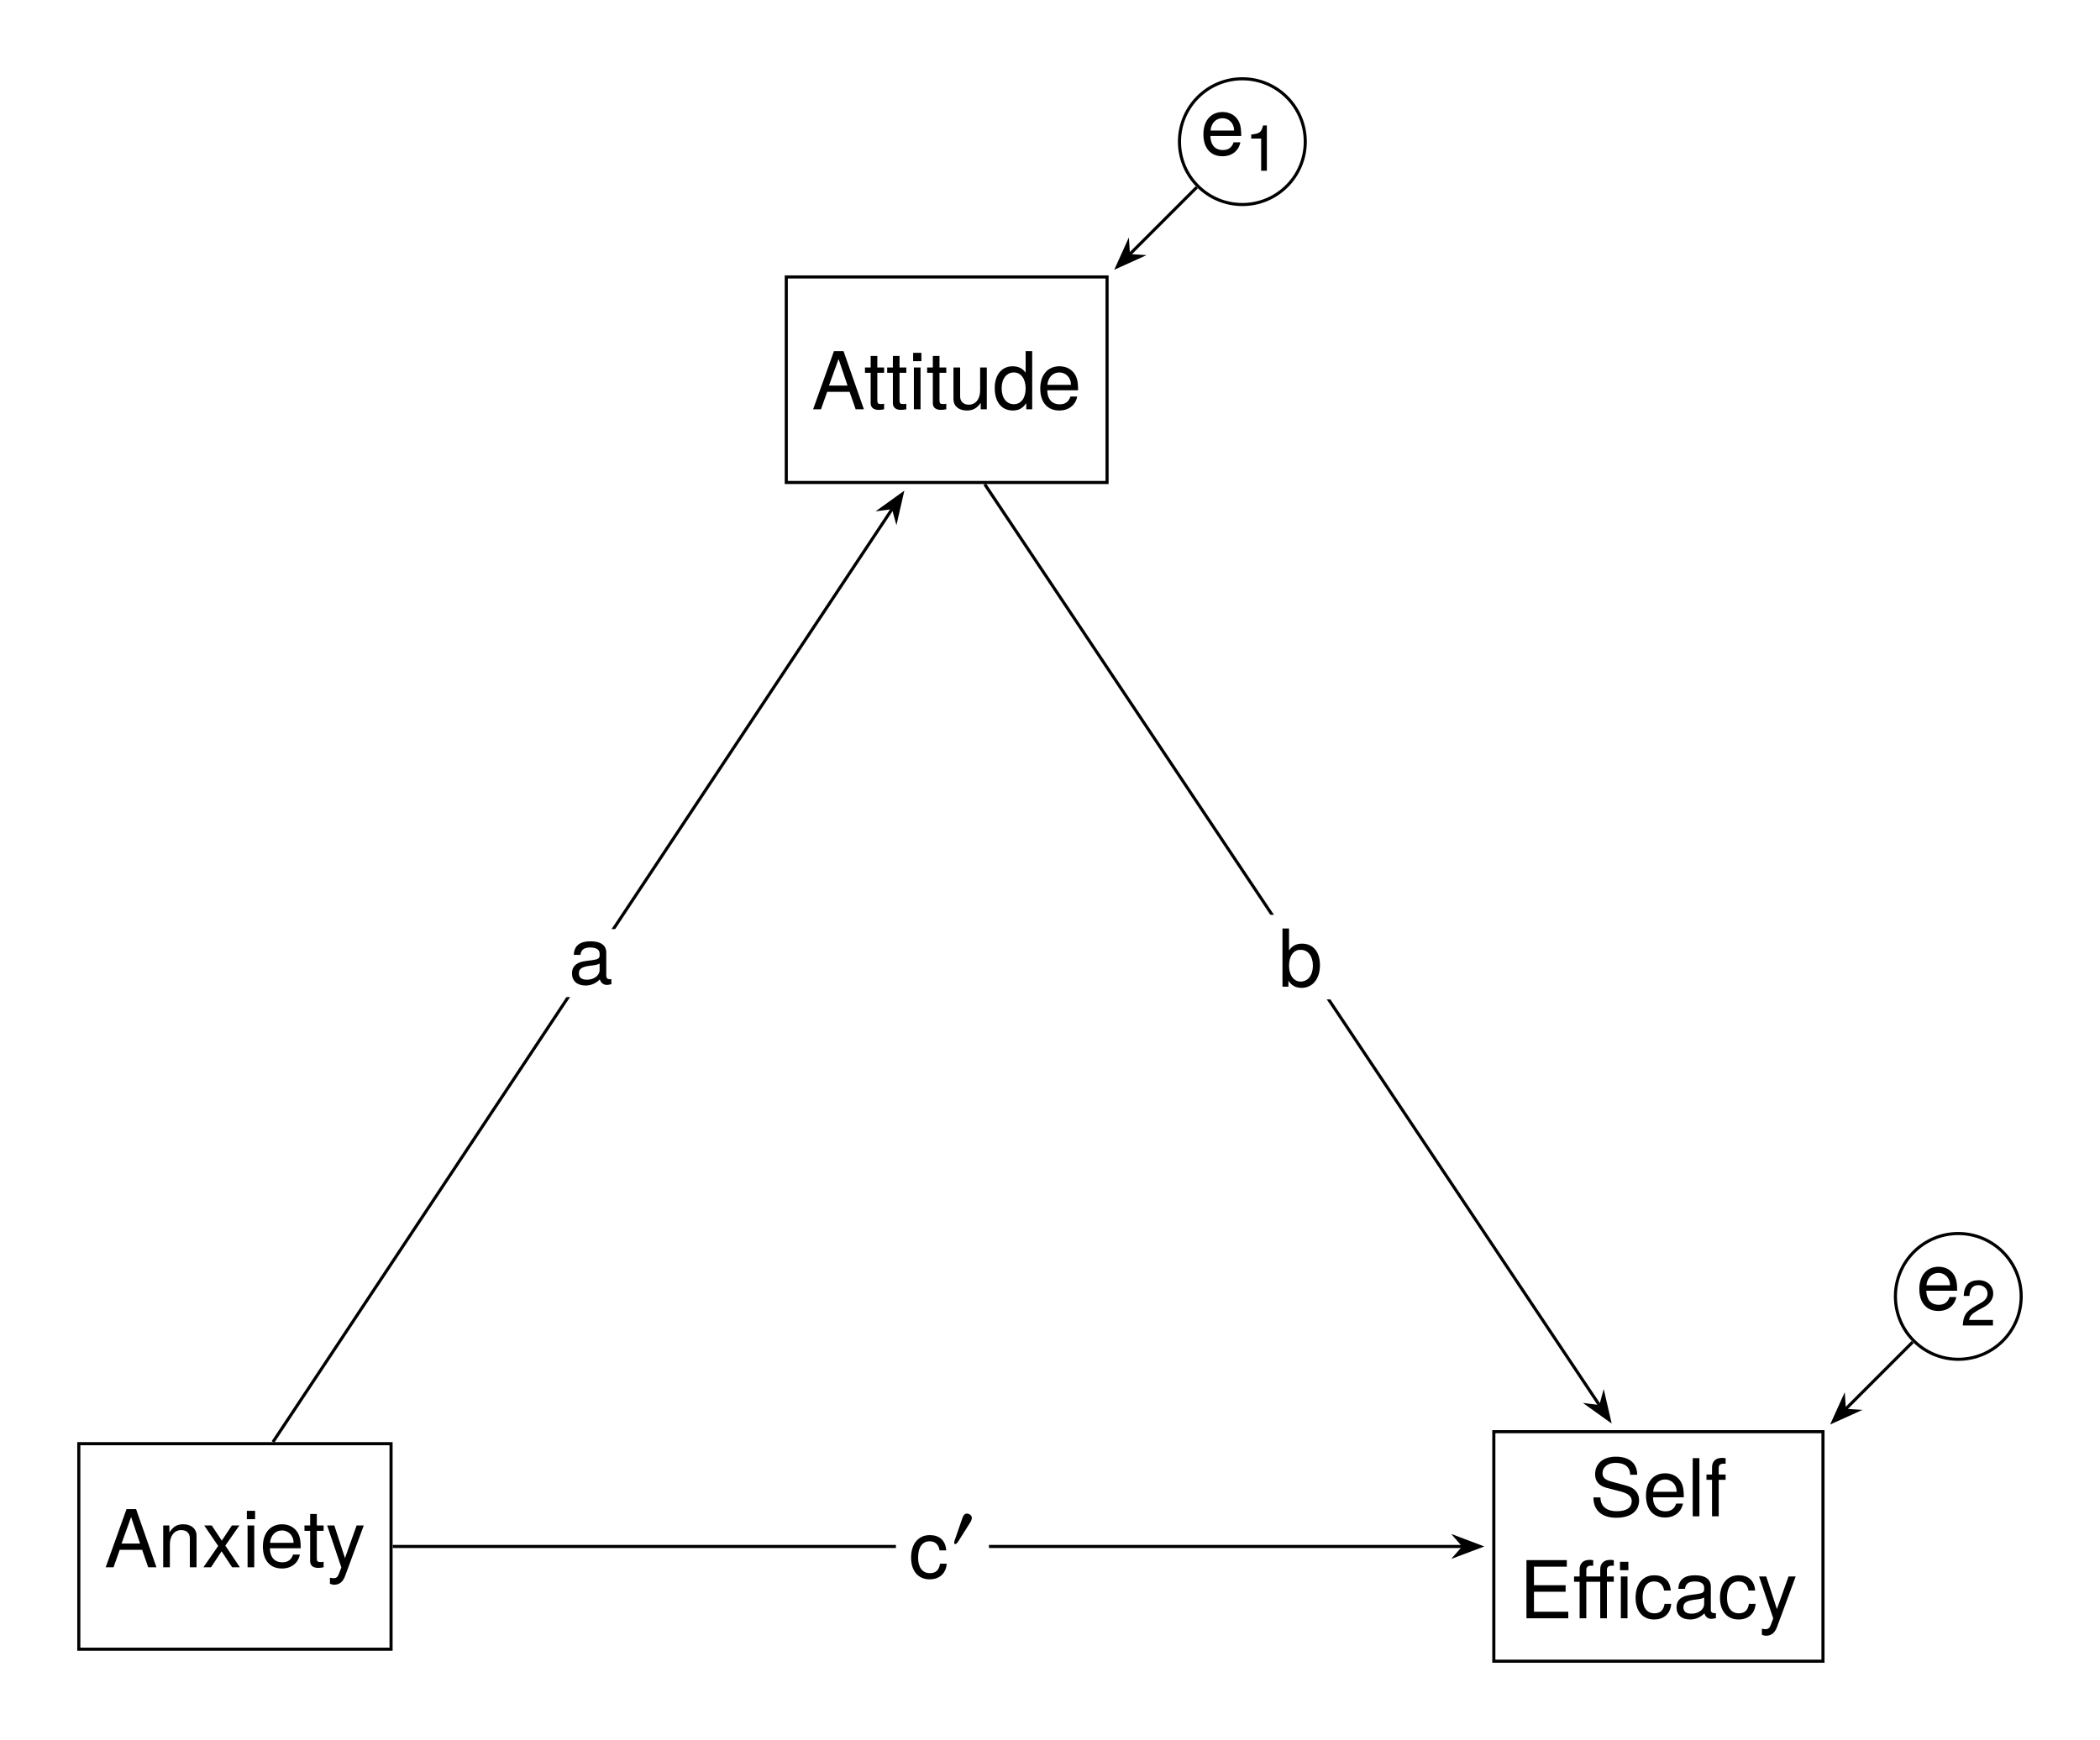
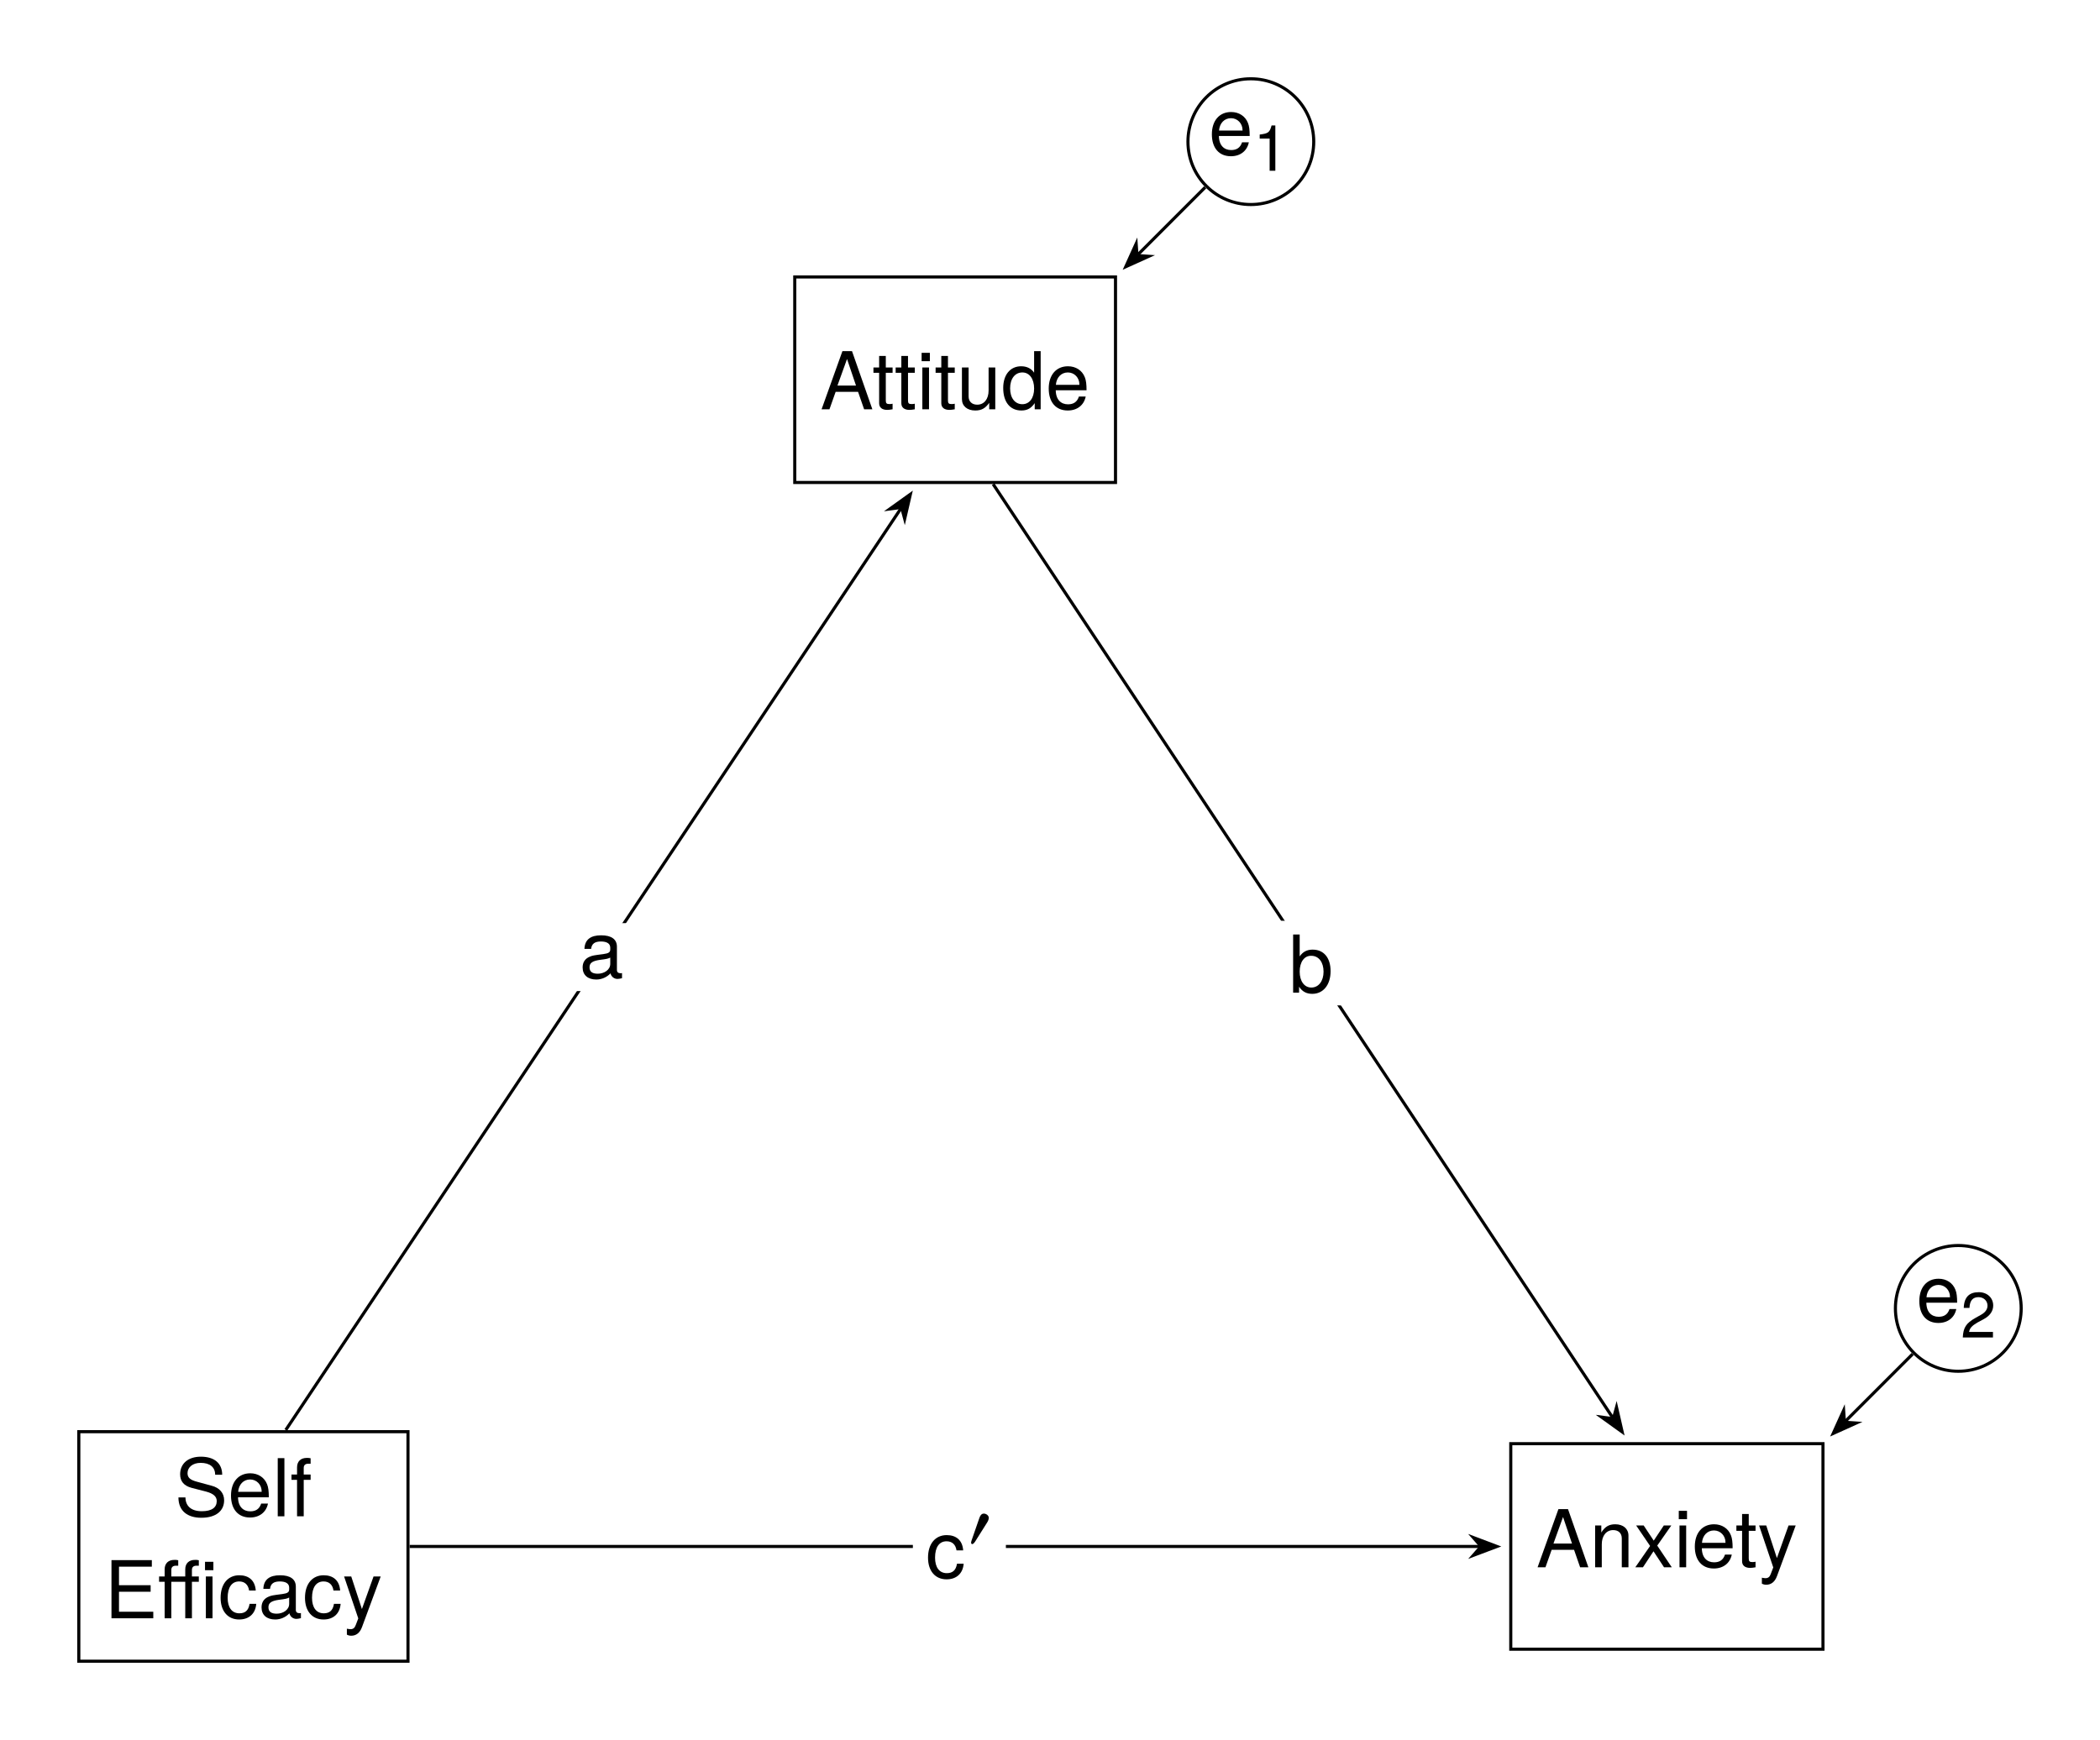
<svg xmlns="http://www.w3.org/2000/svg" xmlns:xlink="http://www.w3.org/1999/xlink" width="270.734pt" height="224.383pt" viewBox="0 0 270.734 224.383" version="1.1" id="svg60">
  <defs id="defs20">
    <g id="g20">
      <g id="glyph-0-0">
-         <path d="M 6.719 0 L 4.094 -7.5 L 2.859 -7.5 L 0.172 0 L 1.188 0 L 1.984 -2.25 L 4.875 -2.25 L 5.656 0 Z M 4.609 -3.062 L 2.219 -3.062 L 3.453 -6.484 Z M 4.609 -3.062 " id="path1" />
+         <path d="M 6.391 -2.062 C 6.391 -2.984 5.812 -3.672 4.797 -3.938 L 2.906 -4.453 C 2.016 -4.688 1.672 -4.984 1.672 -5.562 C 1.672 -6.328 2.344 -6.891 3.359 -6.891 C 4.547 -6.891 5.234 -6.344 5.234 -5.359 L 6.141 -5.359 C 6.141 -6.844 5.125 -7.688 3.391 -7.688 C 1.734 -7.688 0.719 -6.781 0.719 -5.422 C 0.719 -4.516 1.203 -3.938 2.188 -3.672 L 4.062 -3.188 C 5 -2.938 5.438 -2.547 5.438 -1.969 C 5.438 -1.141 4.812 -0.656 3.516 -0.656 C 2.094 -0.656 1.406 -1.375 1.406 -2.438 L 0.5 -2.438 C 0.5 -0.672 1.688 0.188 3.453 0.188 C 5.359 0.188 6.391 -0.719 6.391 -2.062 Z M 6.391 -2.062 " id="path1" />
      </g>
      <g id="glyph-0-1">
-         <path d="M 5.016 0 L 5.016 -4.078 C 5.016 -4.969 4.344 -5.547 3.312 -5.547 C 2.5 -5.547 1.984 -5.234 1.516 -4.484 L 1.516 -5.391 L 0.719 -5.391 L 0.719 0 L 1.578 0 L 1.578 -2.969 C 1.578 -4.078 2.172 -4.797 3.047 -4.797 C 3.734 -4.797 4.156 -4.391 4.156 -3.734 L 4.156 0 Z M 5.016 0 " id="path2" />
+         <path d="M 5.281 -2.453 C 5.281 -3.234 5.219 -3.734 5.062 -4.125 C 4.719 -5.016 3.891 -5.547 2.891 -5.547 C 1.375 -5.547 0.406 -4.438 0.406 -2.672 C 0.406 -0.891 1.344 0.156 2.859 0.156 C 4.094 0.156 4.953 -0.547 5.172 -1.641 L 4.297 -1.641 C 4.062 -0.922 3.578 -0.641 2.891 -0.641 C 2 -0.641 1.328 -1.219 1.312 -2.453 Z M 4.359 -3.219 C 4.359 -3.219 4.359 -3.172 4.359 -3.156 L 1.328 -3.156 C 1.406 -4.109 2.016 -4.75 2.875 -4.75 C 3.719 -4.75 4.359 -4.062 4.359 -3.219 Z M 4.359 -3.219 " id="path2" />
      </g>
      <g id="glyph-0-2">
-         <path d="M 4.875 0 L 3 -2.797 L 4.812 -5.391 L 3.844 -5.391 L 2.547 -3.438 L 1.25 -5.391 L 0.281 -5.391 L 2.078 -2.75 L 0.172 0 L 1.156 0 L 2.516 -2.062 L 3.875 0 Z M 4.875 0 " id="path3" />
+         <path d="M 1.562 0 L 1.562 -7.5 L 0.703 -7.5 L 0.703 0 Z M 1.562 0 " id="path3" />
      </g>
      <g id="glyph-0-3">
-         <path d="M 1.578 0 L 1.578 -5.391 L 0.719 -5.391 L 0.719 0 Z M 1.688 -6.203 L 1.688 -7.281 L 0.625 -7.281 L 0.625 -6.203 Z M 1.688 -6.203 " id="path4" />
+         <path d="M 2.656 -4.703 L 2.656 -5.391 L 1.766 -5.391 L 1.766 -6.234 C 1.766 -6.594 1.969 -6.781 2.359 -6.781 C 2.438 -6.781 2.469 -6.781 2.656 -6.781 L 2.656 -7.484 C 2.469 -7.531 2.344 -7.531 2.172 -7.531 C 1.375 -7.531 0.906 -7.078 0.906 -6.312 L 0.906 -5.391 L 0.188 -5.391 L 0.188 -4.703 L 0.906 -4.703 L 0.906 0 L 1.766 0 L 1.766 -4.703 Z M 2.656 -4.703 " id="path4" />
      </g>
      <g id="glyph-0-4">
-         <path d="M 5.281 -2.453 C 5.281 -3.234 5.219 -3.734 5.062 -4.125 C 4.719 -5.016 3.891 -5.547 2.891 -5.547 C 1.375 -5.547 0.406 -4.438 0.406 -2.672 C 0.406 -0.891 1.344 0.156 2.859 0.156 C 4.094 0.156 4.953 -0.547 5.172 -1.641 L 4.297 -1.641 C 4.062 -0.922 3.578 -0.641 2.891 -0.641 C 2 -0.641 1.328 -1.219 1.312 -2.453 Z M 4.359 -3.219 C 4.359 -3.219 4.359 -3.172 4.359 -3.156 L 1.328 -3.156 C 1.406 -4.109 2.016 -4.75 2.875 -4.75 C 3.719 -4.75 4.359 -4.062 4.359 -3.219 Z M 4.359 -3.219 " id="path5" />
+         <path d="M 6.312 0 L 6.312 -0.844 L 1.891 -0.844 L 1.891 -3.422 L 5.969 -3.422 L 5.969 -4.266 L 1.891 -4.266 L 1.891 -6.656 L 6.125 -6.656 L 6.125 -7.5 L 0.922 -7.5 L 0.922 0 Z M 6.312 0 " id="path5" />
      </g>
      <g id="glyph-0-5">
-         <path d="M 2.609 0 L 2.609 -0.719 C 2.5 -0.688 2.375 -0.672 2.203 -0.672 C 1.828 -0.672 1.734 -0.781 1.734 -1.156 L 1.734 -4.703 L 2.609 -4.703 L 2.609 -5.391 L 1.734 -5.391 L 1.734 -6.875 L 0.875 -6.875 L 0.875 -5.391 L 0.141 -5.391 L 0.141 -4.703 L 0.875 -4.703 L 0.875 -0.781 C 0.875 -0.234 1.25 0.078 1.922 0.078 C 2.125 0.078 2.328 0.047 2.609 0 Z M 2.609 0 " id="path6" />
+         <path d="M 5.312 -4.703 L 5.312 -5.391 L 4.422 -5.391 L 4.422 -6.234 C 4.422 -6.594 4.625 -6.781 5.016 -6.781 C 5.094 -6.781 5.125 -6.781 5.312 -6.781 L 5.312 -7.484 C 5.125 -7.531 5 -7.531 4.828 -7.531 C 4.031 -7.531 3.562 -7.078 3.562 -6.312 L 3.562 -5.391 L 1.766 -5.391 L 1.766 -6.234 C 1.766 -6.594 1.969 -6.781 2.359 -6.781 C 2.438 -6.781 2.469 -6.781 2.656 -6.781 L 2.656 -7.484 C 2.469 -7.531 2.344 -7.531 2.172 -7.531 C 1.375 -7.531 0.906 -7.078 0.906 -6.312 L 0.906 -5.391 L 0.188 -5.391 L 0.188 -4.703 L 0.906 -4.703 L 0.906 0 L 1.766 0 L 1.766 -4.703 L 3.562 -4.703 L 3.562 0 L 4.422 0 L 4.422 -4.703 Z M 7.078 0 L 7.078 -5.391 L 6.219 -5.391 L 6.219 0 Z M 7.188 -6.203 L 7.188 -7.281 L 6.109 -7.281 L 6.109 -6.203 Z M 7.188 -6.203 " id="path6" />
      </g>
      <g id="glyph-0-6">
-         <path d="M 4.922 -5.391 L 4 -5.391 L 2.5 -1.188 L 1.125 -5.391 L 0.203 -5.391 L 2.031 0.016 L 1.703 0.875 C 1.562 1.25 1.375 1.406 1.016 1.406 C 0.891 1.406 0.734 1.375 0.562 1.344 L 0.562 2.109 C 0.734 2.203 0.906 2.25 1.125 2.25 C 1.734 2.25 2.234 1.906 2.516 1.125 Z M 4.922 -5.391 " id="path7" />
+         <path d="M 4.906 -1.859 L 4.047 -1.859 C 3.906 -0.984 3.453 -0.641 2.734 -0.641 C 1.781 -0.641 1.219 -1.375 1.219 -2.641 C 1.219 -4 1.766 -4.75 2.703 -4.75 C 3.422 -4.75 3.875 -4.328 3.984 -3.578 L 4.844 -3.578 C 4.75 -4.906 3.922 -5.547 2.719 -5.547 C 1.266 -5.547 0.312 -4.438 0.312 -2.641 C 0.312 -0.906 1.25 0.156 2.703 0.156 C 4 0.156 4.812 -0.625 4.906 -1.859 Z M 4.906 -1.859 " id="path7" />
      </g>
      <g id="glyph-0-7">
-         <path d="M 6.391 -2.062 C 6.391 -2.984 5.812 -3.672 4.797 -3.938 L 2.906 -4.453 C 2.016 -4.688 1.672 -4.984 1.672 -5.562 C 1.672 -6.328 2.344 -6.891 3.359 -6.891 C 4.547 -6.891 5.234 -6.344 5.234 -5.359 L 6.141 -5.359 C 6.141 -6.844 5.125 -7.688 3.391 -7.688 C 1.734 -7.688 0.719 -6.781 0.719 -5.422 C 0.719 -4.516 1.203 -3.938 2.188 -3.672 L 4.062 -3.188 C 5 -2.938 5.438 -2.547 5.438 -1.969 C 5.438 -1.141 4.812 -0.656 3.516 -0.656 C 2.094 -0.656 1.406 -1.375 1.406 -2.438 L 0.5 -2.438 C 0.5 -0.672 1.688 0.188 3.453 0.188 C 5.359 0.188 6.391 -0.719 6.391 -2.062 Z M 6.391 -2.062 " id="path8" />
+         <path d="M 5.516 -0.016 L 5.516 -0.672 C 5.422 -0.656 5.375 -0.656 5.328 -0.656 C 5.031 -0.656 4.859 -0.797 4.859 -1.078 L 4.859 -4.078 C 4.859 -5.031 4.156 -5.547 2.828 -5.547 C 1.531 -5.547 0.719 -5.047 0.672 -3.797 L 1.531 -3.797 C 1.609 -4.453 2 -4.75 2.797 -4.75 C 3.578 -4.75 4 -4.469 4 -3.953 L 4 -3.734 C 4 -3.359 3.797 -3.219 3.109 -3.125 C 1.891 -2.969 1.703 -2.938 1.375 -2.797 C 0.75 -2.547 0.438 -2.062 0.438 -1.406 C 0.438 -0.422 1.109 0.156 2.203 0.156 C 2.891 0.156 3.562 -0.141 4.031 -0.641 C 4.125 -0.219 4.5 0.078 4.922 0.078 C 5.094 0.078 5.234 0.047 5.516 -0.016 Z M 4 -1.859 C 4 -1.094 3.219 -0.594 2.391 -0.594 C 1.719 -0.594 1.328 -0.828 1.328 -1.422 C 1.328 -1.984 1.703 -2.234 2.625 -2.375 C 3.531 -2.484 3.719 -2.531 4 -2.672 Z M 4 -1.859 " id="path8" />
      </g>
      <g id="glyph-0-8">
-         <path d="M 1.562 0 L 1.562 -7.5 L 0.703 -7.5 L 0.703 0 Z M 1.562 0 " id="path9" />
+         <path d="M 4.922 -5.391 L 4 -5.391 L 2.5 -1.188 L 1.125 -5.391 L 0.203 -5.391 L 2.031 0.016 L 1.703 0.875 C 1.562 1.25 1.375 1.406 1.016 1.406 C 0.891 1.406 0.734 1.375 0.562 1.344 L 0.562 2.109 C 0.734 2.203 0.906 2.25 1.125 2.25 C 1.734 2.25 2.234 1.906 2.516 1.125 Z M 4.922 -5.391 " id="path9" />
      </g>
      <g id="glyph-0-9">
-         <path d="M 2.656 -4.703 L 2.656 -5.391 L 1.766 -5.391 L 1.766 -6.234 C 1.766 -6.594 1.969 -6.781 2.359 -6.781 C 2.438 -6.781 2.469 -6.781 2.656 -6.781 L 2.656 -7.484 C 2.469 -7.531 2.344 -7.531 2.172 -7.531 C 1.375 -7.531 0.906 -7.078 0.906 -6.312 L 0.906 -5.391 L 0.188 -5.391 L 0.188 -4.703 L 0.906 -4.703 L 0.906 0 L 1.766 0 L 1.766 -4.703 Z M 2.656 -4.703 " id="path10" />
+         <path d="M 6.719 0 L 4.094 -7.5 L 2.859 -7.5 L 0.172 0 L 1.188 0 L 1.984 -2.25 L 4.875 -2.25 L 5.656 0 Z M 4.609 -3.062 L 2.219 -3.062 L 3.453 -6.484 Z M 4.609 -3.062 " id="path10" />
      </g>
      <g id="glyph-0-10">
-         <path d="M 6.312 0 L 6.312 -0.844 L 1.891 -0.844 L 1.891 -3.422 L 5.969 -3.422 L 5.969 -4.266 L 1.891 -4.266 L 1.891 -6.656 L 6.125 -6.656 L 6.125 -7.5 L 0.922 -7.5 L 0.922 0 Z M 6.312 0 " id="path11" />
+         <path d="M 5.016 0 L 5.016 -4.078 C 5.016 -4.969 4.344 -5.547 3.312 -5.547 C 2.5 -5.547 1.984 -5.234 1.516 -4.484 L 1.516 -5.391 L 0.719 -5.391 L 0.719 0 L 1.578 0 L 1.578 -2.969 C 1.578 -4.078 2.172 -4.797 3.047 -4.797 C 3.734 -4.797 4.156 -4.391 4.156 -3.734 L 4.156 0 Z M 5.016 0 " id="path11" />
      </g>
      <g id="glyph-0-11">
-         <path d="M 5.312 -4.703 L 5.312 -5.391 L 4.422 -5.391 L 4.422 -6.234 C 4.422 -6.594 4.625 -6.781 5.016 -6.781 C 5.094 -6.781 5.125 -6.781 5.312 -6.781 L 5.312 -7.484 C 5.125 -7.531 5 -7.531 4.828 -7.531 C 4.031 -7.531 3.562 -7.078 3.562 -6.312 L 3.562 -5.391 L 1.766 -5.391 L 1.766 -6.234 C 1.766 -6.594 1.969 -6.781 2.359 -6.781 C 2.438 -6.781 2.469 -6.781 2.656 -6.781 L 2.656 -7.484 C 2.469 -7.531 2.344 -7.531 2.172 -7.531 C 1.375 -7.531 0.906 -7.078 0.906 -6.312 L 0.906 -5.391 L 0.188 -5.391 L 0.188 -4.703 L 0.906 -4.703 L 0.906 0 L 1.766 0 L 1.766 -4.703 L 3.562 -4.703 L 3.562 0 L 4.422 0 L 4.422 -4.703 Z M 7.078 0 L 7.078 -5.391 L 6.219 -5.391 L 6.219 0 Z M 7.188 -6.203 L 7.188 -7.281 L 6.109 -7.281 L 6.109 -6.203 Z M 7.188 -6.203 " id="path12" />
+         <path d="M 4.875 0 L 3 -2.797 L 4.812 -5.391 L 3.844 -5.391 L 2.547 -3.438 L 1.25 -5.391 L 0.281 -5.391 L 2.078 -2.75 L 0.172 0 L 1.156 0 L 2.516 -2.062 L 3.875 0 Z M 4.875 0 " id="path12" />
      </g>
      <g id="glyph-0-12">
-         <path d="M 4.906 -1.859 L 4.047 -1.859 C 3.906 -0.984 3.453 -0.641 2.734 -0.641 C 1.781 -0.641 1.219 -1.375 1.219 -2.641 C 1.219 -4 1.766 -4.75 2.703 -4.75 C 3.422 -4.75 3.875 -4.328 3.984 -3.578 L 4.844 -3.578 C 4.75 -4.906 3.922 -5.547 2.719 -5.547 C 1.266 -5.547 0.312 -4.438 0.312 -2.641 C 0.312 -0.906 1.25 0.156 2.703 0.156 C 4 0.156 4.812 -0.625 4.906 -1.859 Z M 4.906 -1.859 " id="path13" />
+         <path d="M 1.578 0 L 1.578 -5.391 L 0.719 -5.391 L 0.719 0 Z M 1.688 -6.203 L 1.688 -7.281 L 0.625 -7.281 L 0.625 -6.203 Z M 1.688 -6.203 " id="path13" />
      </g>
      <g id="glyph-0-13">
-         <path d="M 5.516 -0.016 L 5.516 -0.672 C 5.422 -0.656 5.375 -0.656 5.328 -0.656 C 5.031 -0.656 4.859 -0.797 4.859 -1.078 L 4.859 -4.078 C 4.859 -5.031 4.156 -5.547 2.828 -5.547 C 1.531 -5.547 0.719 -5.047 0.672 -3.797 L 1.531 -3.797 C 1.609 -4.453 2 -4.75 2.797 -4.75 C 3.578 -4.75 4 -4.469 4 -3.953 L 4 -3.734 C 4 -3.359 3.797 -3.219 3.109 -3.125 C 1.891 -2.969 1.703 -2.938 1.375 -2.797 C 0.75 -2.547 0.438 -2.062 0.438 -1.406 C 0.438 -0.422 1.109 0.156 2.203 0.156 C 2.891 0.156 3.562 -0.141 4.031 -0.641 C 4.125 -0.219 4.5 0.078 4.922 0.078 C 5.094 0.078 5.234 0.047 5.516 -0.016 Z M 4 -1.859 C 4 -1.094 3.219 -0.594 2.391 -0.594 C 1.719 -0.594 1.328 -0.828 1.328 -1.422 C 1.328 -1.984 1.703 -2.234 2.625 -2.375 C 3.531 -2.484 3.719 -2.531 4 -2.672 Z M 4 -1.859 " id="path14" />
+         <path d="M 2.609 0 L 2.609 -0.719 C 2.5 -0.688 2.375 -0.672 2.203 -0.672 C 1.828 -0.672 1.734 -0.781 1.734 -1.156 L 1.734 -4.703 L 2.609 -4.703 L 2.609 -5.391 L 1.734 -5.391 L 1.734 -6.875 L 0.875 -6.875 L 0.875 -5.391 L 0.141 -5.391 L 0.141 -4.703 L 0.875 -4.703 L 0.875 -0.781 C 0.875 -0.234 1.25 0.078 1.922 0.078 C 2.125 0.078 2.328 0.047 2.609 0 Z M 2.609 0 " id="path14" />
      </g>
      <g id="glyph-0-14">
        <path d="M 4.969 0 L 4.969 -5.391 L 4.109 -5.391 L 4.109 -2.422 C 4.109 -1.312 3.531 -0.594 2.641 -0.594 C 1.953 -0.594 1.531 -1.016 1.531 -1.656 L 1.531 -5.391 L 0.672 -5.391 L 0.672 -1.312 C 0.672 -0.422 1.344 0.156 2.391 0.156 C 3.188 0.156 3.688 -0.125 4.188 -0.828 L 4.188 0 Z M 4.969 0 " id="path15" />
      </g>
      <g id="glyph-0-15">
        <path d="M 5.094 0 L 5.094 -7.5 L 4.25 -7.5 L 4.25 -4.719 C 3.875 -5.266 3.312 -5.547 2.578 -5.547 C 1.188 -5.547 0.266 -4.469 0.266 -2.75 C 0.266 -0.922 1.156 0.156 2.609 0.156 C 3.359 0.156 3.875 -0.125 4.328 -0.797 L 4.328 0 Z M 4.25 -2.672 C 4.25 -1.438 3.641 -0.656 2.734 -0.656 C 1.797 -0.656 1.156 -1.438 1.156 -2.703 C 1.156 -3.953 1.797 -4.75 2.734 -4.75 C 3.656 -4.75 4.25 -3.922 4.25 -2.672 Z M 4.25 -2.672 " id="path16" />
      </g>
      <g id="glyph-0-16">
        <path d="M 5.391 -2.766 C 5.391 -4.516 4.5 -5.547 3.078 -5.547 C 2.344 -5.547 1.812 -5.266 1.406 -4.672 L 1.406 -7.5 L 0.562 -7.5 L 0.562 0 L 1.328 0 L 1.328 -0.766 C 1.734 -0.141 2.281 0.156 3.031 0.156 C 4.453 0.156 5.391 -1.016 5.391 -2.766 Z M 4.484 -2.703 C 4.484 -1.484 3.844 -0.656 2.906 -0.656 C 2.016 -0.656 1.406 -1.469 1.406 -2.703 C 1.406 -3.969 2.016 -4.781 2.906 -4.75 C 3.875 -4.75 4.484 -3.906 4.484 -2.703 Z M 4.484 -2.703 " id="path17" />
      </g>
      <g id="glyph-1-0">
        <path d="M 2.75 -3.797 C 2.75 -4.109 2.406 -4.344 2.109 -4.344 C 1.766 -4.344 1.609 -4 1.516 -3.719 L 0.547 -0.922 C 0.531 -0.859 0.469 -0.688 0.469 -0.609 C 0.469 -0.531 0.516 -0.406 0.609 -0.406 C 0.75 -0.406 0.906 -0.609 0.969 -0.703 L 2.484 -3.109 C 2.609 -3.297 2.75 -3.547 2.75 -3.797 Z M 2.75 -3.797 " id="path18" />
      </g>
      <g id="glyph-2-0">
        <path d="M 4.203 -4.125 C 4.203 -5.109 3.438 -5.844 2.344 -5.844 C 1.141 -5.844 0.453 -5.234 0.406 -3.812 L 1.141 -3.812 C 1.188 -4.797 1.594 -5.203 2.312 -5.203 C 2.969 -5.203 3.469 -4.734 3.469 -4.109 C 3.469 -3.641 3.188 -3.25 2.672 -2.953 L 1.922 -2.531 C 0.703 -1.844 0.344 -1.281 0.281 0 L 4.172 0 L 4.172 -0.719 L 1.094 -0.719 C 1.172 -1.188 1.438 -1.5 2.156 -1.922 L 2.969 -2.359 C 3.781 -2.797 4.203 -3.406 4.203 -4.125 Z M 4.203 -4.125 " id="path19" />
      </g>
      <g id="glyph-2-1">
        <path d="M 2.859 0 L 2.859 -5.844 L 2.375 -5.844 C 2.125 -4.938 1.953 -4.812 0.844 -4.672 L 0.844 -4.156 L 2.125 -4.156 L 2.125 0 Z M 2.859 0 " id="path20" />
      </g>
    </g>
  </defs>
-   <path fill="none" stroke-width="0.399" stroke-linecap="butt" stroke-linejoin="miter" stroke="rgb(0%, 0%, 0%)" stroke-opacity="1" stroke-miterlimit="10" d="M 20.127 13.252 L -20.127 13.252 L -20.127 -13.252 L 20.127 -13.252 Z M 20.127 13.252 " transform="matrix(1, 0, 0, -1, 30.287, 199.424)" id="path21" />
-   <g fill="rgb(0%, 0%, 0%)" fill-opacity="1" id="g25">
-     <use xlink:href="#glyph-0-0" x="13.45" y="202.112" id="use21" />
-     <use xlink:href="#glyph-0-1" x="20.321" y="202.112" id="use22" />
-     <use xlink:href="#glyph-0-2" x="26.049" y="202.112" id="use23" />
-     <use xlink:href="#glyph-0-3" x="31.199" y="202.112" id="use24" />
-     <use xlink:href="#glyph-0-4" x="33.486" y="202.112" id="use25" />
+   <path fill="none" stroke-width="0.399" stroke-linecap="butt" stroke-linejoin="miter" stroke="rgb(0%, 0%, 0%)" stroke-opacity="1" stroke-miterlimit="10" d="M 21.219 14.799 L -21.219 14.799 L -21.219 -14.799 L 21.219 -14.799 Z M 21.219 14.799 " transform="matrix(1, 0, 0, -1, 31.379, 199.424)" id="path21" />
+   <g fill="rgb(0%, 0%, 0%)" fill-opacity="1" id="g24">
+     <use xlink:href="#glyph-0-0" x="22.504" y="195.537" id="use21" />
+     <use xlink:href="#glyph-0-1" x="29.375" y="195.537" id="use22" />
+     <use xlink:href="#glyph-0-2" x="35.103" y="195.537" id="use23" />
+     <use xlink:href="#glyph-0-3" x="37.39" y="195.537" id="use24" />
  </g>
-   <g fill="rgb(0%, 0%, 0%)" fill-opacity="1" id="g27">
-     <use xlink:href="#glyph-0-5" x="39.111" y="202.112" id="use26" />
-     <use xlink:href="#glyph-0-6" x="41.975" y="202.112" id="use27" />
+   <g fill="rgb(0%, 0%, 0%)" fill-opacity="1" id="g30">
+     <use xlink:href="#glyph-0-4" x="13.45" y="208.688" id="use25" />
+     <use xlink:href="#glyph-0-5" x="20.321" y="208.688" id="use26" />
+     <use xlink:href="#glyph-0-6" x="28.129" y="208.688" id="use27" />
+     <use xlink:href="#glyph-0-7" x="33.28" y="208.688" id="use28" />
+     <use xlink:href="#glyph-0-6" x="39.008" y="208.688" id="use29" />
+     <use xlink:href="#glyph-0-8" x="44.158" y="208.688" id="use30" />
  </g>
-   <path fill="none" stroke-width="0.399" stroke-linecap="butt" stroke-linejoin="miter" stroke="rgb(0%, 0%, 0%)" stroke-opacity="1" stroke-miterlimit="10" d="M 204.733 14.799 L 162.299 14.799 L 162.299 -14.799 L 204.733 -14.799 Z M 204.733 14.799 " transform="matrix(1, 0, 0, -1, 30.287, 199.424)" id="path27" />
-   <g fill="rgb(0%, 0%, 0%)" fill-opacity="1" id="g31">
-     <use xlink:href="#glyph-0-7" x="204.926" y="195.537" id="use28" />
-     <use xlink:href="#glyph-0-4" x="211.797" y="195.537" id="use29" />
-     <use xlink:href="#glyph-0-8" x="217.525" y="195.537" id="use30" />
-     <use xlink:href="#glyph-0-9" x="219.812" y="195.537" id="use31" />
+   <path fill="none" stroke-width="0.399" stroke-linecap="butt" stroke-linejoin="miter" stroke="rgb(0%, 0%, 0%)" stroke-opacity="1" stroke-miterlimit="10" d="M 203.641 13.252 L 163.391 13.252 L 163.391 -13.252 L 203.641 -13.252 Z M 203.641 13.252 " transform="matrix(1, 0, 0, -1, 31.379, 199.424)" id="path30" />
+   <g fill="rgb(0%, 0%, 0%)" fill-opacity="1" id="g35">
+     <use xlink:href="#glyph-0-9" x="198.055" y="202.112" id="use31" />
+     <use xlink:href="#glyph-0-10" x="204.926" y="202.112" id="use32" />
+     <use xlink:href="#glyph-0-11" x="210.654" y="202.112" id="use33" />
+     <use xlink:href="#glyph-0-12" x="215.804" y="202.112" id="use34" />
+     <use xlink:href="#glyph-0-1" x="218.091" y="202.112" id="use35" />
  </g>
  <g fill="rgb(0%, 0%, 0%)" fill-opacity="1" id="g37">
-     <use xlink:href="#glyph-0-10" x="195.871" y="208.688" id="use32" />
-     <use xlink:href="#glyph-0-11" x="202.742" y="208.688" id="use33" />
-     <use xlink:href="#glyph-0-12" x="210.55" y="208.688" id="use34" />
-     <use xlink:href="#glyph-0-13" x="215.701" y="208.688" id="use35" />
-     <use xlink:href="#glyph-0-12" x="221.429" y="208.688" id="use36" />
-     <use xlink:href="#glyph-0-6" x="226.579" y="208.688" id="use37" />
+     <use xlink:href="#glyph-0-13" x="223.716" y="202.112" id="use36" />
+     <use xlink:href="#glyph-0-8" x="226.58" y="202.112" id="use37" />
  </g>
-   <path fill="none" stroke-width="0.399" stroke-linecap="butt" stroke-linejoin="miter" stroke="rgb(0%, 0%, 0%)" stroke-opacity="1" stroke-miterlimit="10" d="M 112.436 163.709 L 71.08 163.709 L 71.08 137.205 L 112.436 137.205 Z M 112.436 163.709 " transform="matrix(1, 0, 0, -1, 30.287, 199.424)" id="path37" />
+   <path fill="none" stroke-width="0.399" stroke-linecap="butt" stroke-linejoin="miter" stroke="rgb(0%, 0%, 0%)" stroke-opacity="1" stroke-miterlimit="10" d="M 112.433 163.709 L 71.082 163.709 L 71.082 137.205 L 112.433 137.205 Z M 112.433 163.709 " transform="matrix(1, 0, 0, -1, 31.379, 199.424)" id="path37" />
  <g fill="rgb(0%, 0%, 0%)" fill-opacity="1" id="g38">
-     <use xlink:href="#glyph-0-0" x="104.655" y="52.78" id="use38" />
+     <use xlink:href="#glyph-0-9" x="105.747" y="52.78" id="use38" />
  </g>
  <g fill="rgb(0%, 0%, 0%)" fill-opacity="1" id="g45">
-     <use xlink:href="#glyph-0-5" x="111.372" y="52.78" id="use39" />
-     <use xlink:href="#glyph-0-5" x="114.235" y="52.78" id="use40" />
-     <use xlink:href="#glyph-0-3" x="117.099" y="52.78" id="use41" />
-     <use xlink:href="#glyph-0-5" x="119.386" y="52.78" id="use42" />
-     <use xlink:href="#glyph-0-14" x="122.25" y="52.78" id="use43" />
-     <use xlink:href="#glyph-0-15" x="127.977" y="52.78" id="use44" />
-     <use xlink:href="#glyph-0-4" x="133.705" y="52.78" id="use45" />
+     <use xlink:href="#glyph-0-13" x="112.464" y="52.78" id="use39" />
+     <use xlink:href="#glyph-0-13" x="115.327" y="52.78" id="use40" />
+     <use xlink:href="#glyph-0-12" x="118.191" y="52.78" id="use41" />
+     <use xlink:href="#glyph-0-13" x="120.478" y="52.78" id="use42" />
+     <use xlink:href="#glyph-0-14" x="123.342" y="52.78" id="use43" />
+     <use xlink:href="#glyph-0-15" x="129.069" y="52.78" id="use44" />
+     <use xlink:href="#glyph-0-1" x="134.797" y="52.78" id="use45" />
  </g>
-   <path fill="none" stroke-width="0.399" stroke-linecap="butt" stroke-linejoin="miter" stroke="rgb(0%, 0%, 0%)" stroke-opacity="1" stroke-miterlimit="10" d="M 20.346 -0.002 L 158.377 -0.002 " transform="matrix(1, 0, 0, -1, 30.287, 199.424)" id="path45" />
-   <path fill-rule="nonzero" fill="rgb(0%, 0%, 0%)" fill-opacity="1" stroke-width="0.399" stroke-linecap="butt" stroke-linejoin="miter" stroke="rgb(0%, 0%, 0%)" stroke-opacity="1" stroke-miterlimit="10" d="M 3.683 -0.002 L 0.644 1.147 L 1.644 -0.002 L 0.644 -1.146 Z M 3.683 -0.002 " transform="matrix(1, 0, 0, -1, 187.1177, 199.424)" id="path46" />
-   <path fill-rule="nonzero" fill="rgb(100%, 100%, 100%)" fill-opacity="1" d="M 127.496 193.695 L 115.504 193.695 L 115.504 205.156 L 127.496 205.156 Z M 127.496 193.695 " id="path47" />
+   <path fill="none" stroke-width="0.399" stroke-linecap="butt" stroke-linejoin="miter" stroke="rgb(0%, 0%, 0%)" stroke-opacity="1" stroke-miterlimit="10" d="M 21.437 -0.002 L 159.469 -0.002 " transform="matrix(1, 0, 0, -1, 31.379, 199.424)" id="path45" />
+   <path fill-rule="nonzero" fill="rgb(0%, 0%, 0%)" fill-opacity="1" stroke-width="0.399" stroke-linecap="butt" stroke-linejoin="miter" stroke="rgb(0%, 0%, 0%)" stroke-opacity="1" stroke-miterlimit="10" d="M 3.683 -0.002 L 0.644 1.147 L 1.644 -0.002 L 0.644 -1.146 Z M 3.683 -0.002 " transform="matrix(1, 0, 0, -1, 189.3016, 199.424)" id="path46" />
+   <path fill-rule="nonzero" fill="rgb(100%, 100%, 100%)" fill-opacity="1" d="M 129.68 193.695 L 117.688 193.695 L 117.688 205.156 L 129.68 205.156 Z M 129.68 193.695 " id="path47" />
  <g fill="rgb(0%, 0%, 0%)" fill-opacity="1" id="g47">
-     <use xlink:href="#glyph-0-12" x="117.146" y="203.51" id="use47" />
+     <use xlink:href="#glyph-0-6" x="119.33" y="203.51" id="use47" />
  </g>
  <g fill="rgb(0%, 0%, 0%)" fill-opacity="1" id="g48">
-     <use xlink:href="#glyph-1-0" x="122.54" y="199.532" id="use48" />
+     <use xlink:href="#glyph-1-0" x="124.724" y="199.532" id="use48" />
  </g>
-   <path fill="none" stroke-width="0.399" stroke-linecap="butt" stroke-linejoin="miter" stroke="rgb(0%, 0%, 0%)" stroke-opacity="1" stroke-miterlimit="10" d="M 4.904 13.471 L 84.807 133.901 " transform="matrix(1, 0, 0, -1, 30.287, 199.424)" id="path48" />
-   <path fill-rule="nonzero" fill="rgb(0%, 0%, 0%)" fill-opacity="1" stroke-width="0.399" stroke-linecap="butt" stroke-linejoin="miter" stroke="rgb(0%, 0%, 0%)" stroke-opacity="1" stroke-miterlimit="10" d="M 3.684 -0.001 L 0.644 1.147 L 1.643 0.001 L 0.642 -1.147 Z M 3.684 -0.001 " transform="matrix(0.55283, -0.83322, -0.83322, -0.55283, 114.2403, 66.81105)" id="path49" />
-   <path fill-rule="nonzero" fill="rgb(100%, 100%, 100%)" fill-opacity="1" d="M 80.672 119.812 L 71.66 119.812 L 71.66 128.578 L 80.672 128.578 Z M 80.672 119.812 " id="path50" />
+   <path fill="none" stroke-width="0.399" stroke-linecap="butt" stroke-linejoin="miter" stroke="rgb(0%, 0%, 0%)" stroke-opacity="1" stroke-miterlimit="10" d="M 5.465 15.018 L 84.801 133.904 " transform="matrix(1, 0, 0, -1, 31.379, 199.424)" id="path48" />
+   <path fill-rule="nonzero" fill="rgb(0%, 0%, 0%)" fill-opacity="1" stroke-width="0.399" stroke-linecap="butt" stroke-linejoin="miter" stroke="rgb(0%, 0%, 0%)" stroke-opacity="1" stroke-miterlimit="10" d="M 3.686 -0.001 L 0.642 1.147 L 1.647 0 L 0.643 -1.148 Z M 3.686 -0.001 " transform="matrix(0.55502, -0.83177, -0.83177, -0.55502, 115.3208, 66.80346)" id="path49" />
+   <path fill-rule="nonzero" fill="rgb(100%, 100%, 100%)" fill-opacity="1" d="M 82.047 119.043 L 73.031 119.043 L 73.031 127.805 L 82.047 127.805 Z M 82.047 119.043 " id="path50" />
  <g fill="rgb(0%, 0%, 0%)" fill-opacity="1" id="g50">
-     <use xlink:href="#glyph-0-13" x="73.302" y="126.934" id="use50" />
+     <use xlink:href="#glyph-0-7" x="74.675" y="126.161" id="use50" />
  </g>
-   <path fill="none" stroke-width="0.399" stroke-linecap="butt" stroke-linejoin="miter" stroke="rgb(0%, 0%, 0%)" stroke-opacity="1" stroke-miterlimit="10" d="M 96.662 136.987 L 175.994 18.096 " transform="matrix(1, 0, 0, -1, 30.287, 199.424)" id="path51" />
-   <path fill-rule="nonzero" fill="rgb(0%, 0%, 0%)" fill-opacity="1" stroke-width="0.399" stroke-linecap="butt" stroke-linejoin="miter" stroke="rgb(0%, 0%, 0%)" stroke-opacity="1" stroke-miterlimit="10" d="M 3.683 0 L 0.644 1.146 L 1.644 -0.001 L 0.645 -1.147 Z M 3.683 0 " transform="matrix(0.55502, 0.83177, 0.83177, -0.55502, 205.4242, 180.0418)" id="path52" />
-   <path fill-rule="nonzero" fill="rgb(100%, 100%, 100%)" fill-opacity="1" d="M 172.148 117.969 L 163.137 117.969 L 163.137 128.879 L 172.148 128.879 Z M 172.148 117.969 " id="path53" />
+   <path fill="none" stroke-width="0.399" stroke-linecap="butt" stroke-linejoin="miter" stroke="rgb(0%, 0%, 0%)" stroke-opacity="1" stroke-miterlimit="10" d="M 96.66 136.987 L 176.566 16.557 " transform="matrix(1, 0, 0, -1, 31.379, 199.424)" id="path51" />
+   <path fill-rule="nonzero" fill="rgb(0%, 0%, 0%)" fill-opacity="1" stroke-width="0.399" stroke-linecap="butt" stroke-linejoin="miter" stroke="rgb(0%, 0%, 0%)" stroke-opacity="1" stroke-miterlimit="10" d="M 3.685 0.002 L 0.643 1.148 L 1.644 0.001 L 0.643 -1.149 Z M 3.685 0.002 " transform="matrix(0.55283, 0.83322, 0.83322, -0.55283, 207.0902, 181.5796)" id="path52" />
+   <path fill-rule="nonzero" fill="rgb(100%, 100%, 100%)" fill-opacity="1" d="M 173.523 118.738 L 164.508 118.738 L 164.508 129.652 L 173.523 129.652 Z M 173.523 118.738 " id="path53" />
  <g fill="rgb(0%, 0%, 0%)" fill-opacity="1" id="g53">
-     <use xlink:href="#glyph-0-16" x="164.777" y="127.235" id="use53" />
+     <use xlink:href="#glyph-0-16" x="166.15" y="128.007" id="use53" />
  </g>
-   <path fill="none" stroke-width="0.399" stroke-linecap="butt" stroke-linejoin="miter" stroke="rgb(0%, 0%, 0%)" stroke-opacity="1" stroke-miterlimit="10" d="M 230.287 32.244 C 230.287 36.721 226.658 40.354 222.178 40.354 C 217.701 40.354 214.072 36.721 214.072 32.244 C 214.072 27.768 217.701 24.135 222.178 24.135 C 226.658 24.135 230.287 27.768 230.287 32.244 Z M 230.287 32.244 " transform="matrix(1, 0, 0, -1, 30.287, 199.424)" id="path54" />
+   <path fill="none" stroke-width="0.399" stroke-linecap="butt" stroke-linejoin="miter" stroke="rgb(0%, 0%, 0%)" stroke-opacity="1" stroke-miterlimit="10" d="M 229.195 30.697 C 229.195 35.178 225.566 38.807 221.086 38.807 C 216.609 38.807 212.98 35.178 212.98 30.697 C 212.98 26.221 216.609 22.592 221.086 22.592 C 225.566 22.592 229.195 26.221 229.195 30.697 Z M 229.195 30.697 " transform="matrix(1, 0, 0, -1, 31.379, 199.424)" id="path54" />
  <g fill="rgb(0%, 0%, 0%)" fill-opacity="1" id="g54">
-     <use xlink:href="#glyph-0-4" x="247.035" y="168.903" id="use54" />
+     <use xlink:href="#glyph-0-1" x="247.035" y="170.448" id="use54" />
  </g>
  <g fill="rgb(0%, 0%, 0%)" fill-opacity="1" id="g55">
-     <use xlink:href="#glyph-2-0" x="252.763" y="170.933" id="use55" />
+     <use xlink:href="#glyph-2-0" x="252.763" y="172.479" id="use55" />
  </g>
-   <path fill="none" stroke-width="0.399" stroke-linecap="butt" stroke-linejoin="miter" stroke="rgb(0%, 0%, 0%)" stroke-opacity="1" stroke-miterlimit="10" d="M 137.99 181.154 C 137.99 185.635 134.358 189.264 129.881 189.264 C 125.404 189.264 121.772 185.635 121.772 181.154 C 121.772 176.678 125.404 173.049 129.881 173.049 C 134.358 173.049 137.99 176.678 137.99 181.154 Z M 137.99 181.154 " transform="matrix(1, 0, 0, -1, 30.287, 199.424)" id="path55" />
+   <path fill="none" stroke-width="0.399" stroke-linecap="butt" stroke-linejoin="miter" stroke="rgb(0%, 0%, 0%)" stroke-opacity="1" stroke-miterlimit="10" d="M 137.988 181.154 C 137.988 185.635 134.359 189.264 129.883 189.264 C 125.402 189.264 121.773 185.635 121.773 181.154 C 121.773 176.678 125.402 173.049 129.883 173.049 C 134.359 173.049 137.988 176.678 137.988 181.154 Z M 137.988 181.154 " transform="matrix(1, 0, 0, -1, 31.379, 199.424)" id="path55" />
  <g fill="rgb(0%, 0%, 0%)" fill-opacity="1" id="g56">
-     <use xlink:href="#glyph-0-4" x="154.738" y="19.992" id="use56" />
+     <use xlink:href="#glyph-0-1" x="155.83" y="19.992" id="use56" />
  </g>
  <g fill="rgb(0%, 0%, 0%)" fill-opacity="1" id="g57">
-     <use xlink:href="#glyph-2-1" x="160.466" y="22.023" id="use57" />
+     <use xlink:href="#glyph-2-1" x="161.558" y="22.023" id="use57" />
  </g>
-   <path fill="none" stroke-width="0.399" stroke-linecap="butt" stroke-linejoin="miter" stroke="rgb(0%, 0%, 0%)" stroke-opacity="1" stroke-miterlimit="10" d="M 216.291 26.354 L 207.572 17.635 " transform="matrix(1, 0, 0, -1, 30.287, 199.424)" id="path57" />
-   <path fill-rule="nonzero" fill="rgb(0%, 0%, 0%)" fill-opacity="1" stroke-width="0.399" stroke-linecap="butt" stroke-linejoin="miter" stroke="rgb(0%, 0%, 0%)" stroke-opacity="1" stroke-miterlimit="10" d="M 3.685 -0.002 L 0.641 1.147 L 1.647 -0.002 L 0.644 -1.148 Z M 3.685 -0.002 " transform="matrix(-0.7071, 0.70708, 0.70708, 0.7071, 238.9506, 180.6962)" id="path58" />
-   <path fill="none" stroke-width="0.399" stroke-linecap="butt" stroke-linejoin="miter" stroke="rgb(0%, 0%, 0%)" stroke-opacity="1" stroke-miterlimit="10" d="M 123.994 175.268 L 115.272 166.545 " transform="matrix(1, 0, 0, -1, 30.287, 199.424)" id="path59" />
-   <path fill-rule="nonzero" fill="rgb(0%, 0%, 0%)" fill-opacity="1" stroke-width="0.399" stroke-linecap="butt" stroke-linejoin="miter" stroke="rgb(0%, 0%, 0%)" stroke-opacity="1" stroke-miterlimit="10" d="M 3.685 0.001 L 0.644 1.147 L 1.647 0.001 L 0.644 -1.145 Z M 3.685 0.001 " transform="matrix(-0.7071, 0.70708, 0.70708, 0.7071, 146.6519, 31.7842)" id="path60" />
+   <path fill="none" stroke-width="0.399" stroke-linecap="butt" stroke-linejoin="miter" stroke="rgb(0%, 0%, 0%)" stroke-opacity="1" stroke-miterlimit="10" d="M 215.199 24.811 L 206.48 16.088 " transform="matrix(1, 0, 0, -1, 31.379, 199.424)" id="path57" />
+   <path fill-rule="nonzero" fill="rgb(0%, 0%, 0%)" fill-opacity="1" stroke-width="0.399" stroke-linecap="butt" stroke-linejoin="miter" stroke="rgb(0%, 0%, 0%)" stroke-opacity="1" stroke-miterlimit="10" d="M 3.686 -0.001 L 0.642 1.148 L 1.645 0.002 L 0.645 -1.147 Z M 3.686 -0.001 " transform="matrix(-0.7071, 0.70708, 0.70708, 0.7071, 238.9507, 182.2416)" id="path58" />
+   <path fill="none" stroke-width="0.399" stroke-linecap="butt" stroke-linejoin="miter" stroke="rgb(0%, 0%, 0%)" stroke-opacity="1" stroke-miterlimit="10" d="M 123.992 175.268 L 115.273 166.545 " transform="matrix(1, 0, 0, -1, 31.379, 199.424)" id="path59" />
+   <path fill-rule="nonzero" fill="rgb(0%, 0%, 0%)" fill-opacity="1" stroke-width="0.399" stroke-linecap="butt" stroke-linejoin="miter" stroke="rgb(0%, 0%, 0%)" stroke-opacity="1" stroke-miterlimit="10" d="M 3.687 -0 L 0.643 1.149 L 1.645 0.002 L 0.646 -1.147 Z M 3.687 -0 " transform="matrix(-0.7071, 0.70708, 0.70708, 0.7071, 147.7439, 31.7842)" id="path60" />
</svg>
